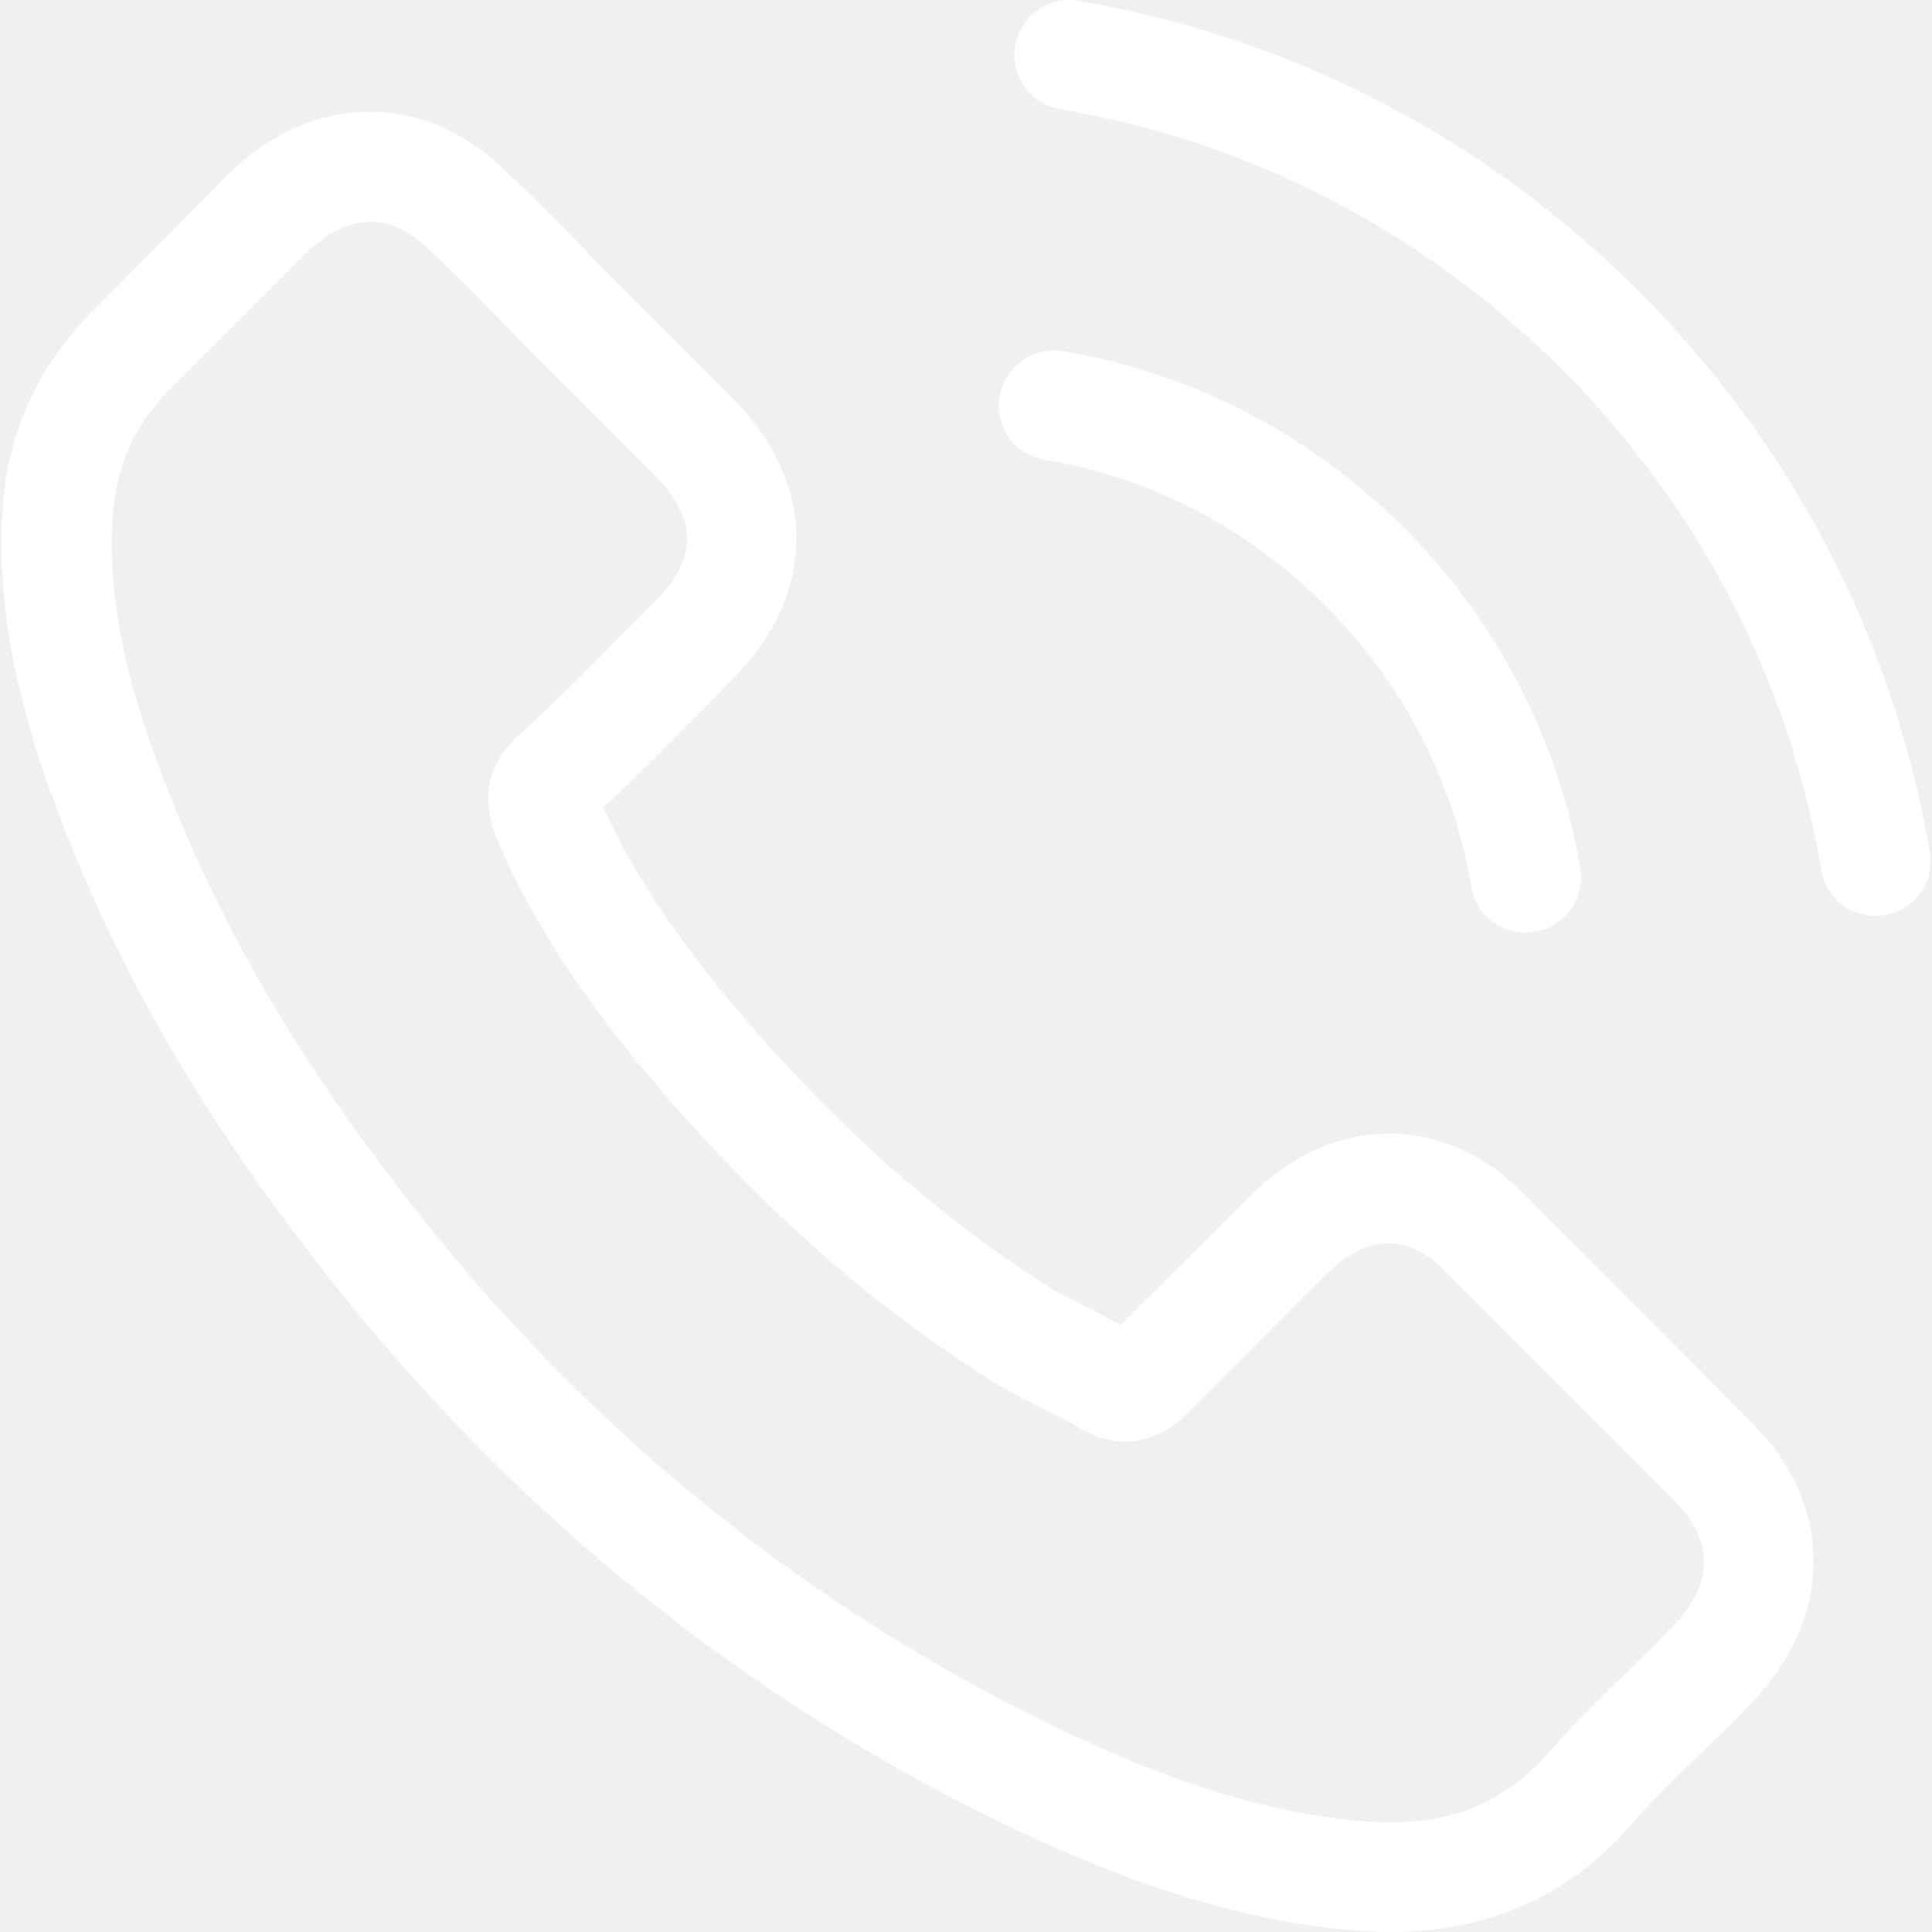
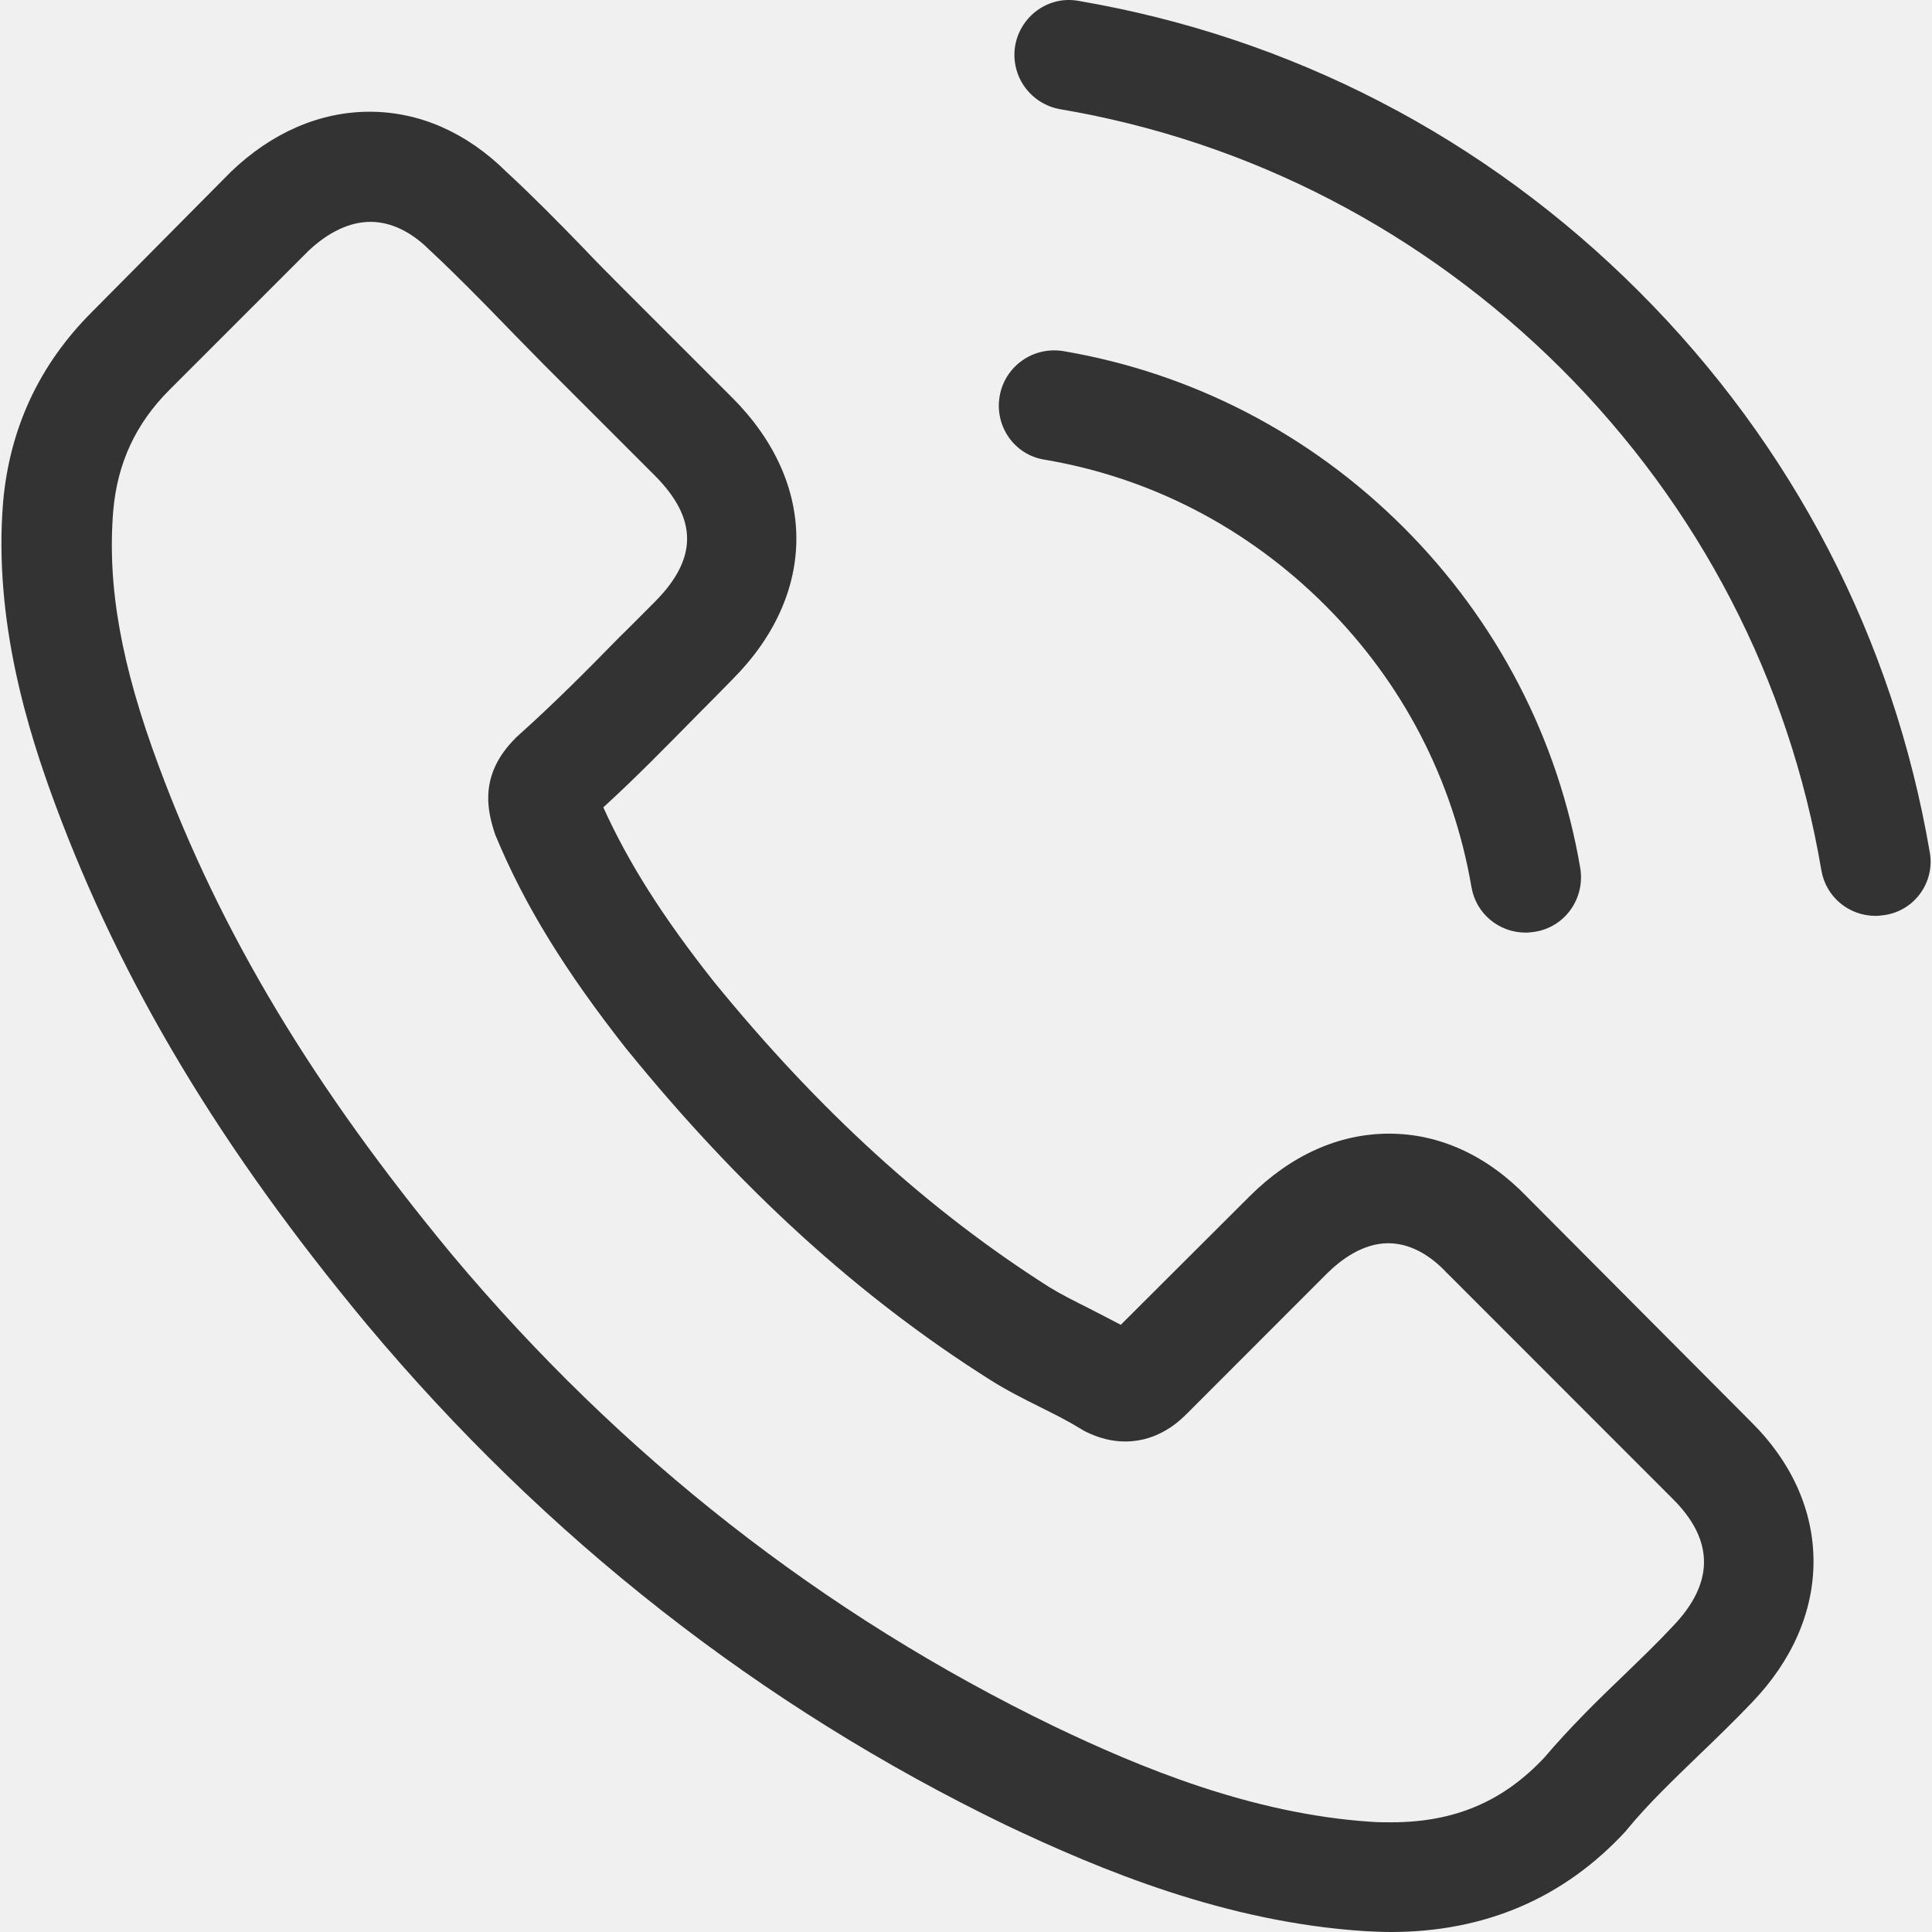
<svg xmlns="http://www.w3.org/2000/svg" width="18" height="18" viewBox="0 0 18 18" fill="none">
  <g id="phone-call-svgrepo-com 1" clip-path="url(#clip0_114_2040)">
    <g id="Group">
      <g id="Group_2">
-         <path id="Vector" d="M14.226 11.15C13.857 10.767 13.413 10.562 12.942 10.562C12.474 10.562 12.026 10.763 11.642 11.146L10.442 12.343C10.343 12.29 10.244 12.241 10.149 12.191C10.013 12.123 9.883 12.058 9.773 11.99C8.649 11.276 7.627 10.345 6.647 9.141C6.172 8.54 5.853 8.035 5.621 7.522C5.933 7.237 6.221 6.941 6.502 6.656C6.609 6.55 6.715 6.44 6.821 6.333C7.619 5.535 7.619 4.502 6.821 3.704L5.784 2.667C5.667 2.549 5.545 2.428 5.431 2.306C5.203 2.071 4.964 1.828 4.717 1.6C4.348 1.235 3.908 1.041 3.444 1.041C2.981 1.041 2.532 1.235 2.152 1.6C2.149 1.603 2.149 1.603 2.145 1.607L0.853 2.91C0.367 3.397 0.09 3.989 0.029 4.677C-0.062 5.786 0.264 6.819 0.515 7.496C1.131 9.156 2.05 10.694 3.421 12.343C5.085 14.33 7.087 15.899 9.374 17.005C10.248 17.419 11.415 17.909 12.718 17.992C12.797 17.996 12.881 18 12.957 18C13.835 18 14.572 17.685 15.149 17.058C15.153 17.05 15.16 17.046 15.164 17.039C15.362 16.799 15.59 16.583 15.829 16.351C15.992 16.195 16.16 16.032 16.323 15.861C16.699 15.47 16.896 15.014 16.896 14.547C16.896 14.076 16.695 13.623 16.311 13.244L14.226 11.15ZM15.586 15.151C15.582 15.151 15.582 15.155 15.586 15.151C15.438 15.31 15.286 15.455 15.122 15.614C14.875 15.85 14.625 16.097 14.389 16.374C14.005 16.784 13.553 16.978 12.961 16.978C12.904 16.978 12.843 16.978 12.786 16.974C11.658 16.902 10.609 16.461 9.823 16.085C7.672 15.044 5.784 13.566 4.215 11.694C2.92 10.132 2.054 8.689 1.48 7.139C1.127 6.193 0.998 5.456 1.055 4.76C1.093 4.316 1.264 3.947 1.579 3.632L2.874 2.337C3.06 2.162 3.258 2.067 3.452 2.067C3.691 2.067 3.885 2.211 4.006 2.333C4.01 2.337 4.014 2.34 4.018 2.344C4.25 2.561 4.47 2.785 4.702 3.024C4.819 3.146 4.941 3.267 5.063 3.393L6.1 4.43C6.502 4.833 6.502 5.205 6.1 5.608C5.989 5.718 5.883 5.828 5.773 5.934C5.454 6.261 5.15 6.565 4.819 6.861C4.812 6.869 4.804 6.873 4.8 6.88C4.474 7.207 4.534 7.526 4.603 7.743C4.607 7.754 4.61 7.765 4.614 7.777C4.884 8.43 5.264 9.046 5.841 9.779L5.845 9.783C6.894 11.074 7.999 12.081 9.219 12.852C9.374 12.951 9.534 13.031 9.686 13.107C9.823 13.175 9.952 13.24 10.062 13.308C10.077 13.316 10.092 13.327 10.108 13.335C10.237 13.399 10.358 13.43 10.484 13.43C10.799 13.43 10.997 13.232 11.061 13.168L12.36 11.868C12.49 11.739 12.695 11.583 12.934 11.583C13.17 11.583 13.363 11.732 13.481 11.861C13.485 11.865 13.485 11.865 13.489 11.868L15.582 13.962C15.973 14.349 15.973 14.748 15.586 15.151Z" fill="white" />
-         <path id="Vector_2" d="M9.728 4.282C10.723 4.449 11.627 4.92 12.349 5.642C13.071 6.364 13.538 7.268 13.709 8.263C13.751 8.514 13.967 8.689 14.214 8.689C14.245 8.689 14.271 8.685 14.302 8.681C14.583 8.635 14.769 8.369 14.723 8.088C14.518 6.884 13.948 5.786 13.079 4.916C12.209 4.046 11.111 3.476 9.906 3.271C9.625 3.226 9.363 3.412 9.314 3.689C9.264 3.966 9.447 4.236 9.728 4.282Z" fill="white" />
-         <path id="Vector_3" d="M17.979 7.94C17.641 5.957 16.707 4.153 15.271 2.717C13.835 1.28 12.03 0.346 10.047 0.008C9.77 -0.042 9.507 0.148 9.458 0.426C9.412 0.707 9.599 0.969 9.88 1.018C11.65 1.318 13.265 2.158 14.549 3.438C15.833 4.722 16.669 6.337 16.969 8.107C17.011 8.358 17.227 8.533 17.474 8.533C17.504 8.533 17.531 8.529 17.561 8.525C17.839 8.483 18.029 8.218 17.979 7.94Z" fill="white" />
+         <path id="Vector" d="M14.226 11.15C13.857 10.767 13.413 10.562 12.942 10.562C12.474 10.562 12.026 10.763 11.642 11.146L10.442 12.343C10.343 12.29 10.244 12.241 10.149 12.191C10.013 12.123 9.883 12.058 9.773 11.99C8.649 11.276 7.627 10.345 6.647 9.141C6.172 8.54 5.853 8.035 5.621 7.522C5.933 7.237 6.221 6.941 6.502 6.656C6.609 6.55 6.715 6.44 6.821 6.333C7.619 5.535 7.619 4.502 6.821 3.704L5.784 2.667C5.667 2.549 5.545 2.428 5.431 2.306C5.203 2.071 4.964 1.828 4.717 1.6C4.348 1.235 3.908 1.041 3.444 1.041C2.981 1.041 2.532 1.235 2.152 1.6C2.149 1.603 2.149 1.603 2.145 1.607L0.853 2.91C0.367 3.397 0.09 3.989 0.029 4.677C-0.062 5.786 0.264 6.819 0.515 7.496C1.131 9.156 2.05 10.694 3.421 12.343C5.085 14.33 7.087 15.899 9.374 17.005C10.248 17.419 11.415 17.909 12.718 17.992C12.797 17.996 12.881 18 12.957 18C13.835 18 14.572 17.685 15.149 17.058C15.153 17.05 15.16 17.046 15.164 17.039C15.362 16.799 15.59 16.583 15.829 16.351C15.992 16.195 16.16 16.032 16.323 15.861C16.699 15.47 16.896 15.014 16.896 14.547C16.896 14.076 16.695 13.623 16.311 13.244L14.226 11.15ZM15.586 15.151C15.582 15.151 15.582 15.155 15.586 15.151C15.438 15.31 15.286 15.455 15.122 15.614C14.875 15.85 14.625 16.097 14.389 16.374C14.005 16.784 13.553 16.978 12.961 16.978C12.904 16.978 12.843 16.978 12.786 16.974C11.658 16.902 10.609 16.461 9.823 16.085C7.672 15.044 5.784 13.566 4.215 11.694C2.92 10.132 2.054 8.689 1.48 7.139C1.127 6.193 0.998 5.456 1.055 4.76C1.093 4.316 1.264 3.947 1.579 3.632L2.874 2.337C3.06 2.162 3.258 2.067 3.452 2.067C3.691 2.067 3.885 2.211 4.006 2.333C4.01 2.337 4.014 2.34 4.018 2.344C4.25 2.561 4.47 2.785 4.702 3.024C4.819 3.146 4.941 3.267 5.063 3.393L6.1 4.43C6.502 4.833 6.502 5.205 6.1 5.608C5.989 5.718 5.883 5.828 5.773 5.934C5.454 6.261 5.15 6.565 4.819 6.861C4.812 6.869 4.804 6.873 4.8 6.88C4.474 7.207 4.534 7.526 4.603 7.743C4.607 7.754 4.61 7.765 4.614 7.777C4.884 8.43 5.264 9.046 5.841 9.779L5.845 9.783C6.894 11.074 7.999 12.081 9.219 12.852C9.374 12.951 9.534 13.031 9.686 13.107C9.823 13.175 9.952 13.24 10.062 13.308C10.077 13.316 10.092 13.327 10.108 13.335C10.237 13.399 10.358 13.43 10.484 13.43C10.799 13.43 10.997 13.232 11.061 13.168L12.36 11.868C12.49 11.739 12.695 11.583 12.934 11.583C13.17 11.583 13.363 11.732 13.481 11.861C13.485 11.865 13.485 11.865 13.489 11.868L15.582 13.962C15.973 14.349 15.973 14.748 15.586 15.151Z" fill="#333333" />
+         <path id="Vector_2" d="M9.728 4.282C10.723 4.449 11.627 4.92 12.349 5.642C13.071 6.364 13.538 7.268 13.709 8.263C13.751 8.514 13.967 8.689 14.214 8.689C14.245 8.689 14.271 8.685 14.302 8.681C14.583 8.635 14.769 8.369 14.723 8.088C14.518 6.884 13.948 5.786 13.079 4.916C12.209 4.046 11.111 3.476 9.906 3.271C9.625 3.226 9.363 3.412 9.314 3.689C9.264 3.966 9.447 4.236 9.728 4.282Z" fill="#333333" />
+         <path id="Vector_3" d="M17.979 7.94C17.641 5.957 16.707 4.153 15.271 2.717C13.835 1.28 12.03 0.346 10.047 0.008C9.77 -0.042 9.507 0.148 9.458 0.426C9.412 0.707 9.599 0.969 9.88 1.018C11.65 1.318 13.265 2.158 14.549 3.438C15.833 4.722 16.669 6.337 16.969 8.107C17.011 8.358 17.227 8.533 17.474 8.533C17.504 8.533 17.531 8.529 17.561 8.525C17.839 8.483 18.029 8.218 17.979 7.94Z" fill="#333333" />
      </g>
    </g>
  </g>
  <defs>
    <clipPath id="clip0_114_2040">
      <rect width="18" height="18" fill="white" />
    </clipPath>
  </defs>
</svg>
